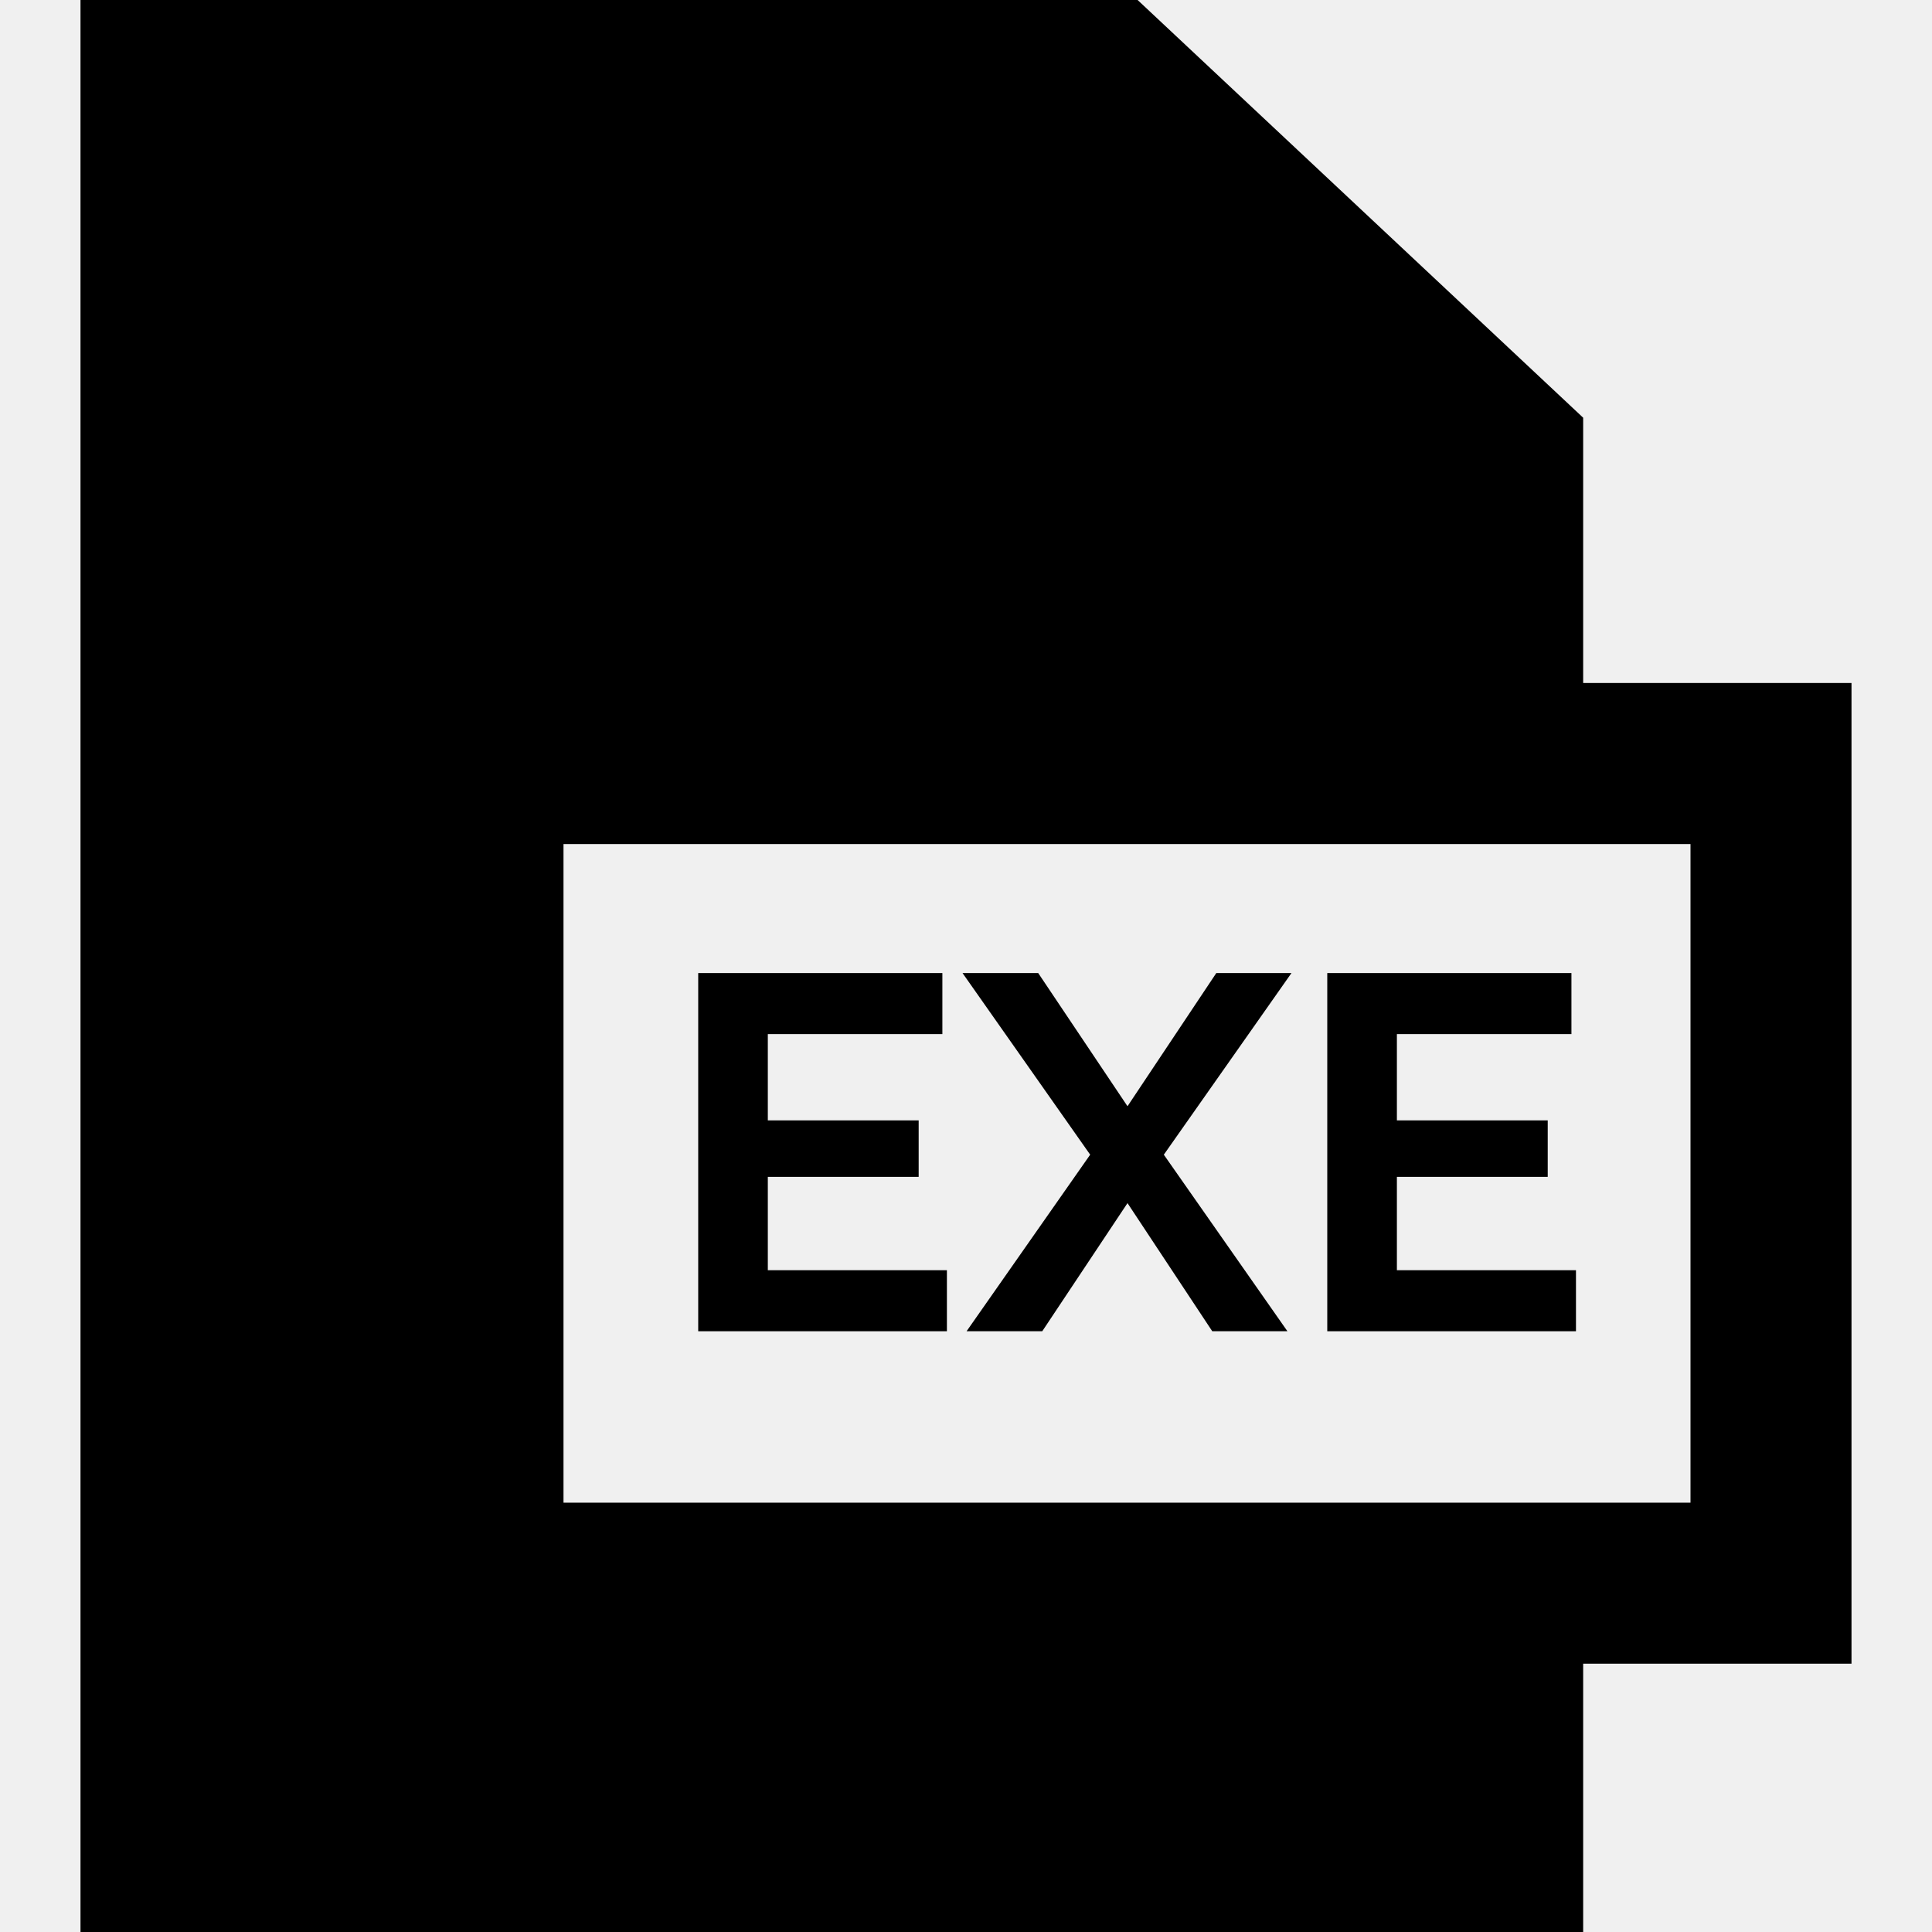
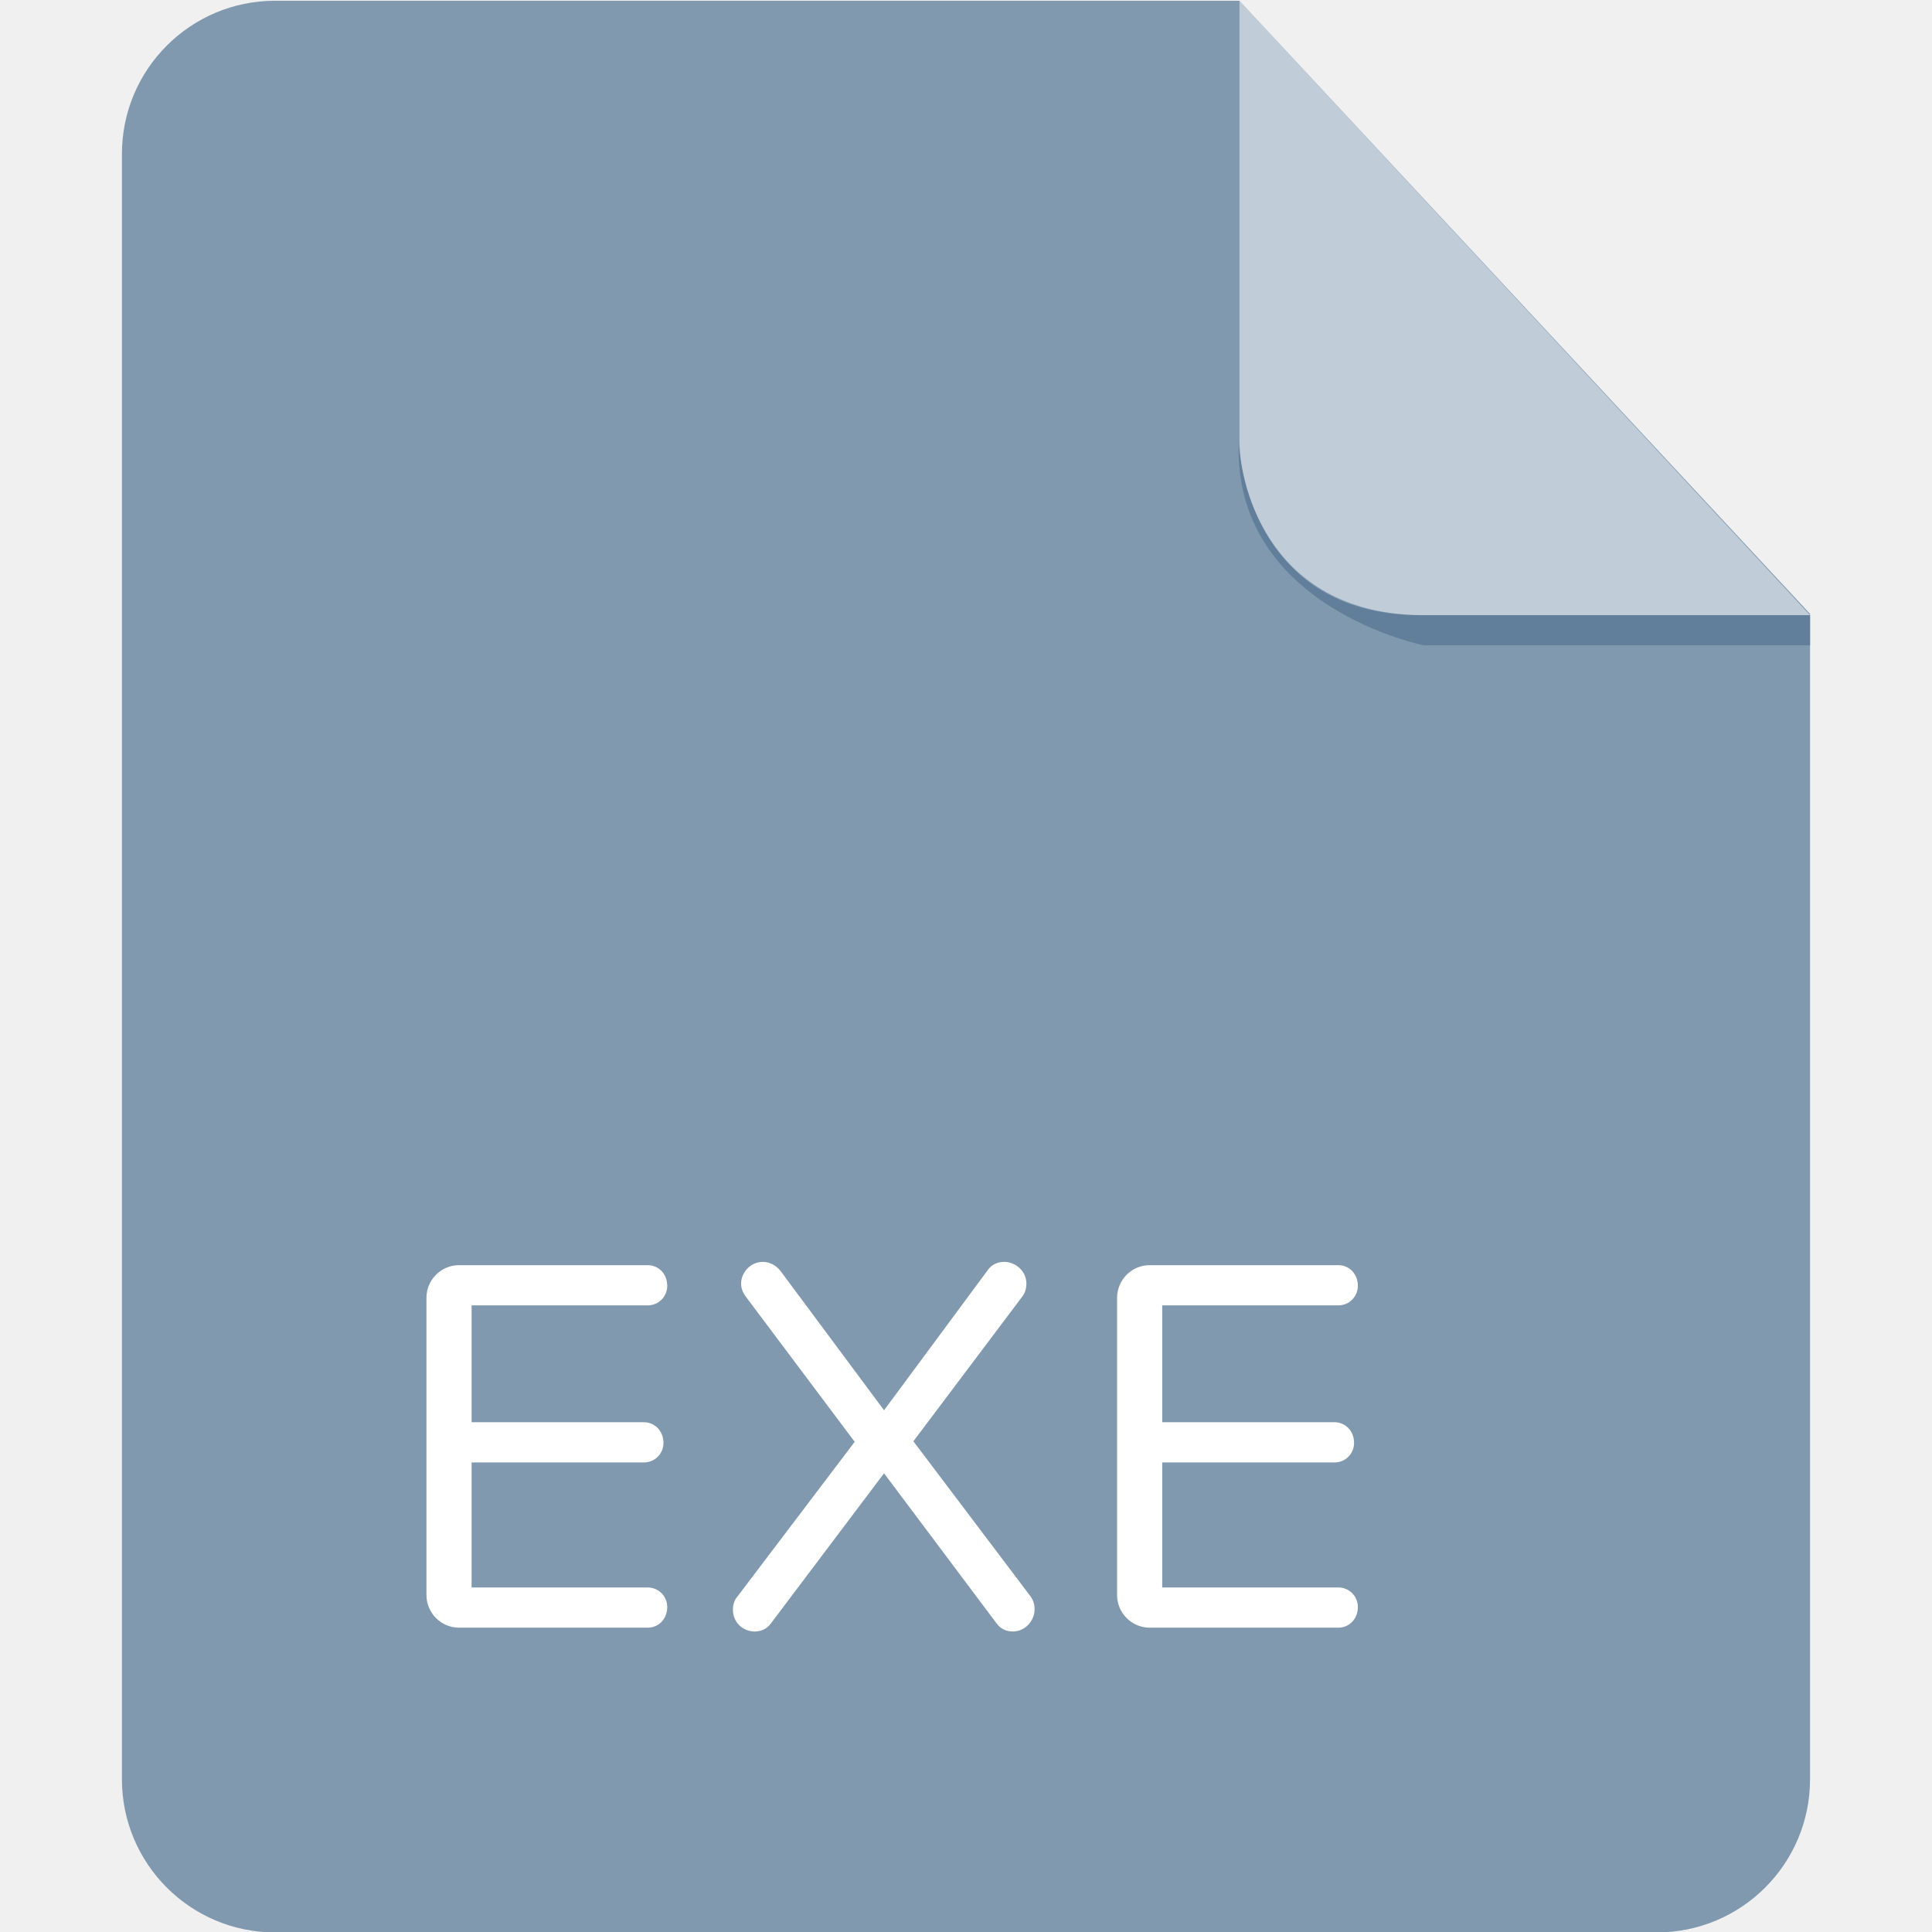
- <svg xmlns="http://www.w3.org/2000/svg" version="1.1" id="Capa_1" x="0px" y="0px" viewBox="0 0 360 360" style="enable-background:new 0 0 360 360;" xml:space="preserve">
-   <g id="XMLID_501_">
-     <path id="XMLID_502_" d="M345,127.272h-50V77.834L211.977,0H15v360h280v-50h50V127.272z M315,280H105V157.273h210V280z" />
-     <polygon id="XMLID_505_" points="176.442,236.684 143.072,236.684 143.072,219.294 171.179,219.294 171.179,208.766    143.072,208.766 143.072,192.691 175.597,192.691 175.597,181.317 130.101,181.317 130.101,248.058 176.442,248.058  " />
-     <polygon id="XMLID_506_" points="180.108,248.058 194.208,248.058 210.094,224.182 225.886,248.058 239.892,248.058    216.862,215.158 240.644,181.317 226.638,181.317 210.094,206.134 193.456,181.317 179.355,181.317 203.138,215.158  " />
-     <polygon id="XMLID_507_" points="293.659,236.684 260.29,236.684 260.29,219.294 288.395,219.294 288.395,208.766 260.29,208.766    260.29,192.691 292.813,192.691 292.813,181.317 247.317,181.317 247.317,248.058 293.659,248.058  " />
+ <svg xmlns="http://www.w3.org/2000/svg" width="800px" height="800px" viewBox="-4 0 64 64">
+   <path d="M5.112.025c-2.802 0-5.073 2.272-5.073 5.074v53.841c0 2.803 2.271 5.074 5.073 5.074h45.774c2.801 0 5.074-2.271 5.074-5.074v-38.605l-18.902-20.31h-31.946z" fill-rule="evenodd" clip-rule="evenodd" fill="#8199AF" />
+   <g fill-rule="evenodd" clip-rule="evenodd">
+     <path d="M55.961 20.377v1h-12.799s-6.312-1.26-6.129-6.708c0 0 .208 5.708 6.004 5.708h12.924z" fill="#617F9B" />
+     <path d="M37.059.025v14.561c0 1.656 1.104 5.792 6.104 5.792h12.799l-18.903-20.353z" opacity=".5" fill="#ffffff" />
  </g>
-   <g>
- </g>
-   <g>
- </g>
-   <g>
- </g>
-   <g>
- </g>
-   <g>
- </g>
-   <g>
- </g>
-   <g>
- </g>
-   <g>
- </g>
-   <g>
- </g>
-   <g>
- </g>
-   <g>
- </g>
-   <g>
- </g>
-   <g>
- </g>
-   <g>
- </g>
-   <g>
- </g>
+   <path d="M17.455 53.919h-6.247c-.595 0-1.081-.486-1.081-1.081v-9.848c0-.594.486-1.08 1.081-1.08h6.247c.361 0 .648.288.648.684 0 .36-.287.648-.648.648h-5.833v3.871h5.708c.359 0 .648.288.648.685 0 .36-.289.648-.648.648h-5.708v4.141h5.833c.361 0 .648.288.648.648.001.396-.287.684-.648.684zm12.098.126c-.217 0-.414-.09-.541-.27l-3.727-4.97-3.746 4.97c-.125.18-.324.27-.539.27-.396 0-.721-.306-.721-.72 0-.144.036-.306.145-.432l3.889-5.131-3.619-4.825c-.09-.126-.145-.271-.145-.415 0-.342.289-.72.721-.72.217 0 .432.108.576.288l3.439 4.627 3.438-4.646c.126-.18.324-.27.54-.27.379 0 .738.306.738.72 0 .145-.035.289-.126.415l-3.618 4.808 3.889 5.149c.09.126.126.27.126.414 0 .396-.324.738-.719.738zm10.78-.126h-6.247c-.595 0-1.081-.486-1.081-1.081v-9.848c0-.594.486-1.08 1.081-1.08h6.247c.36 0 .648.288.648.684 0 .36-.288.648-.648.648h-5.833v3.871h5.707c.36 0 .648.288.648.685 0 .36-.288.648-.648.648h-5.707v4.141h5.833c.36 0 .648.288.648.648 0 .396-.288.684-.648.684z" fill="#ffffff" />
</svg>
